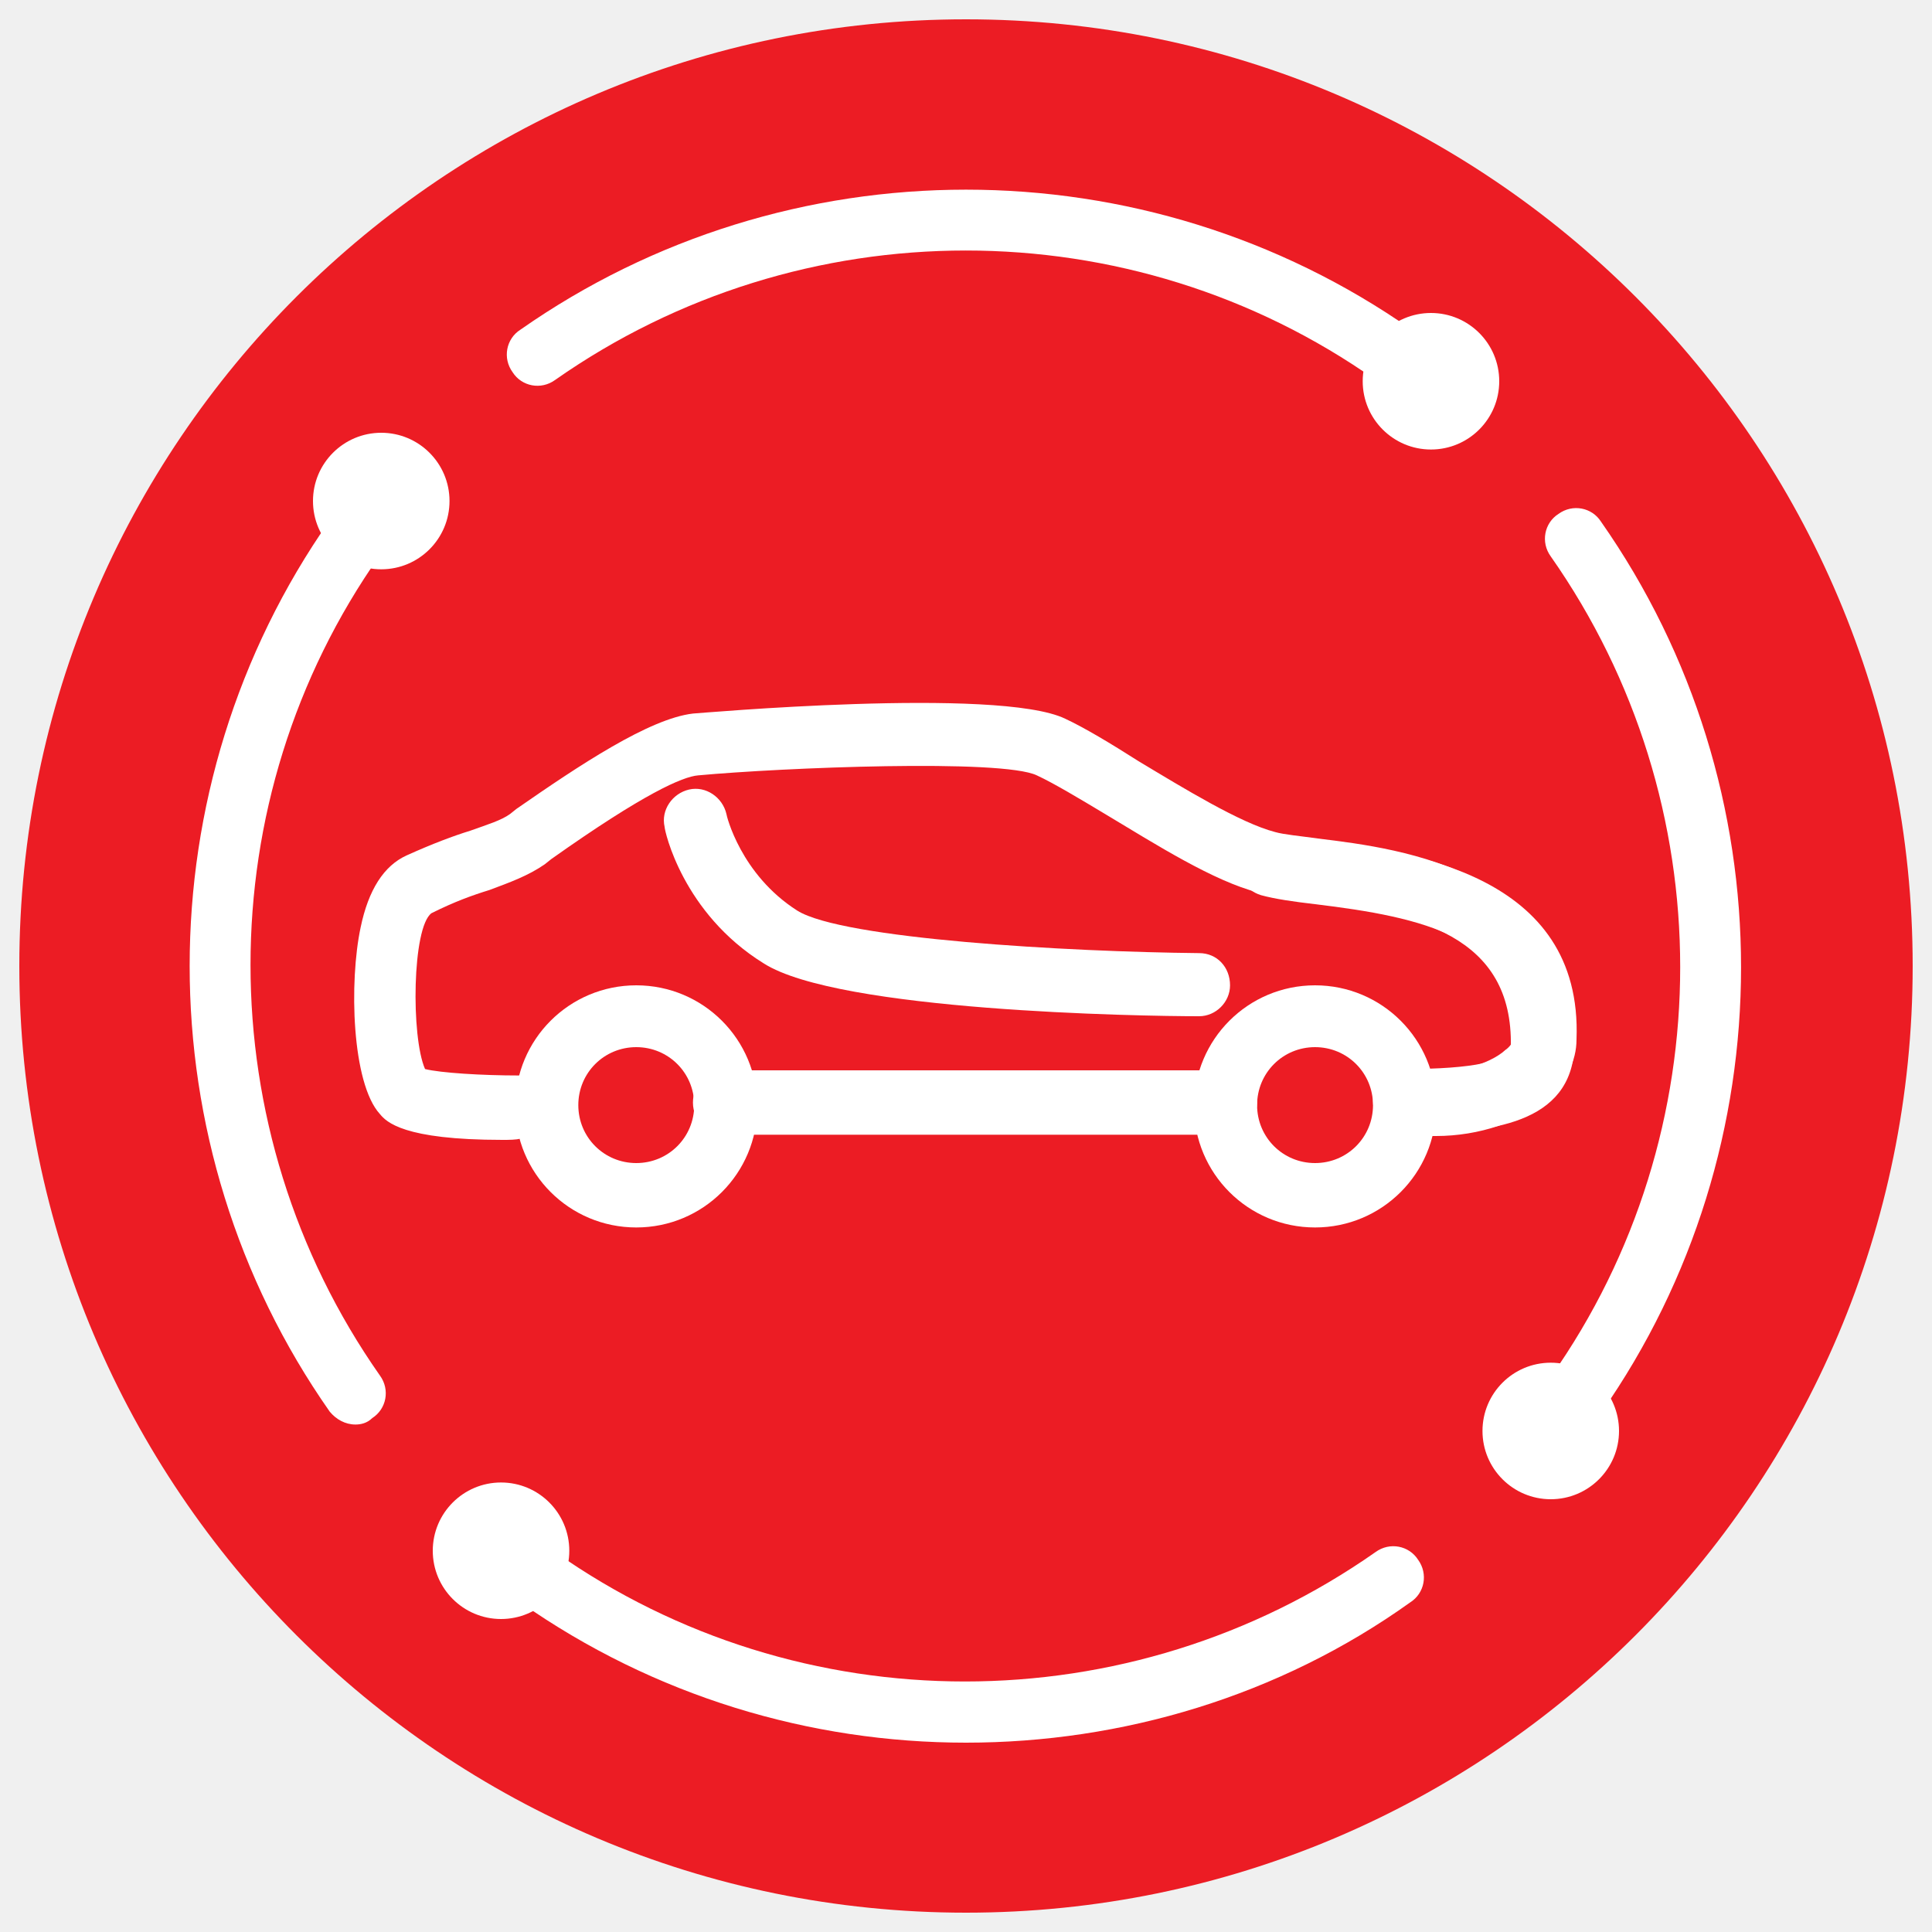
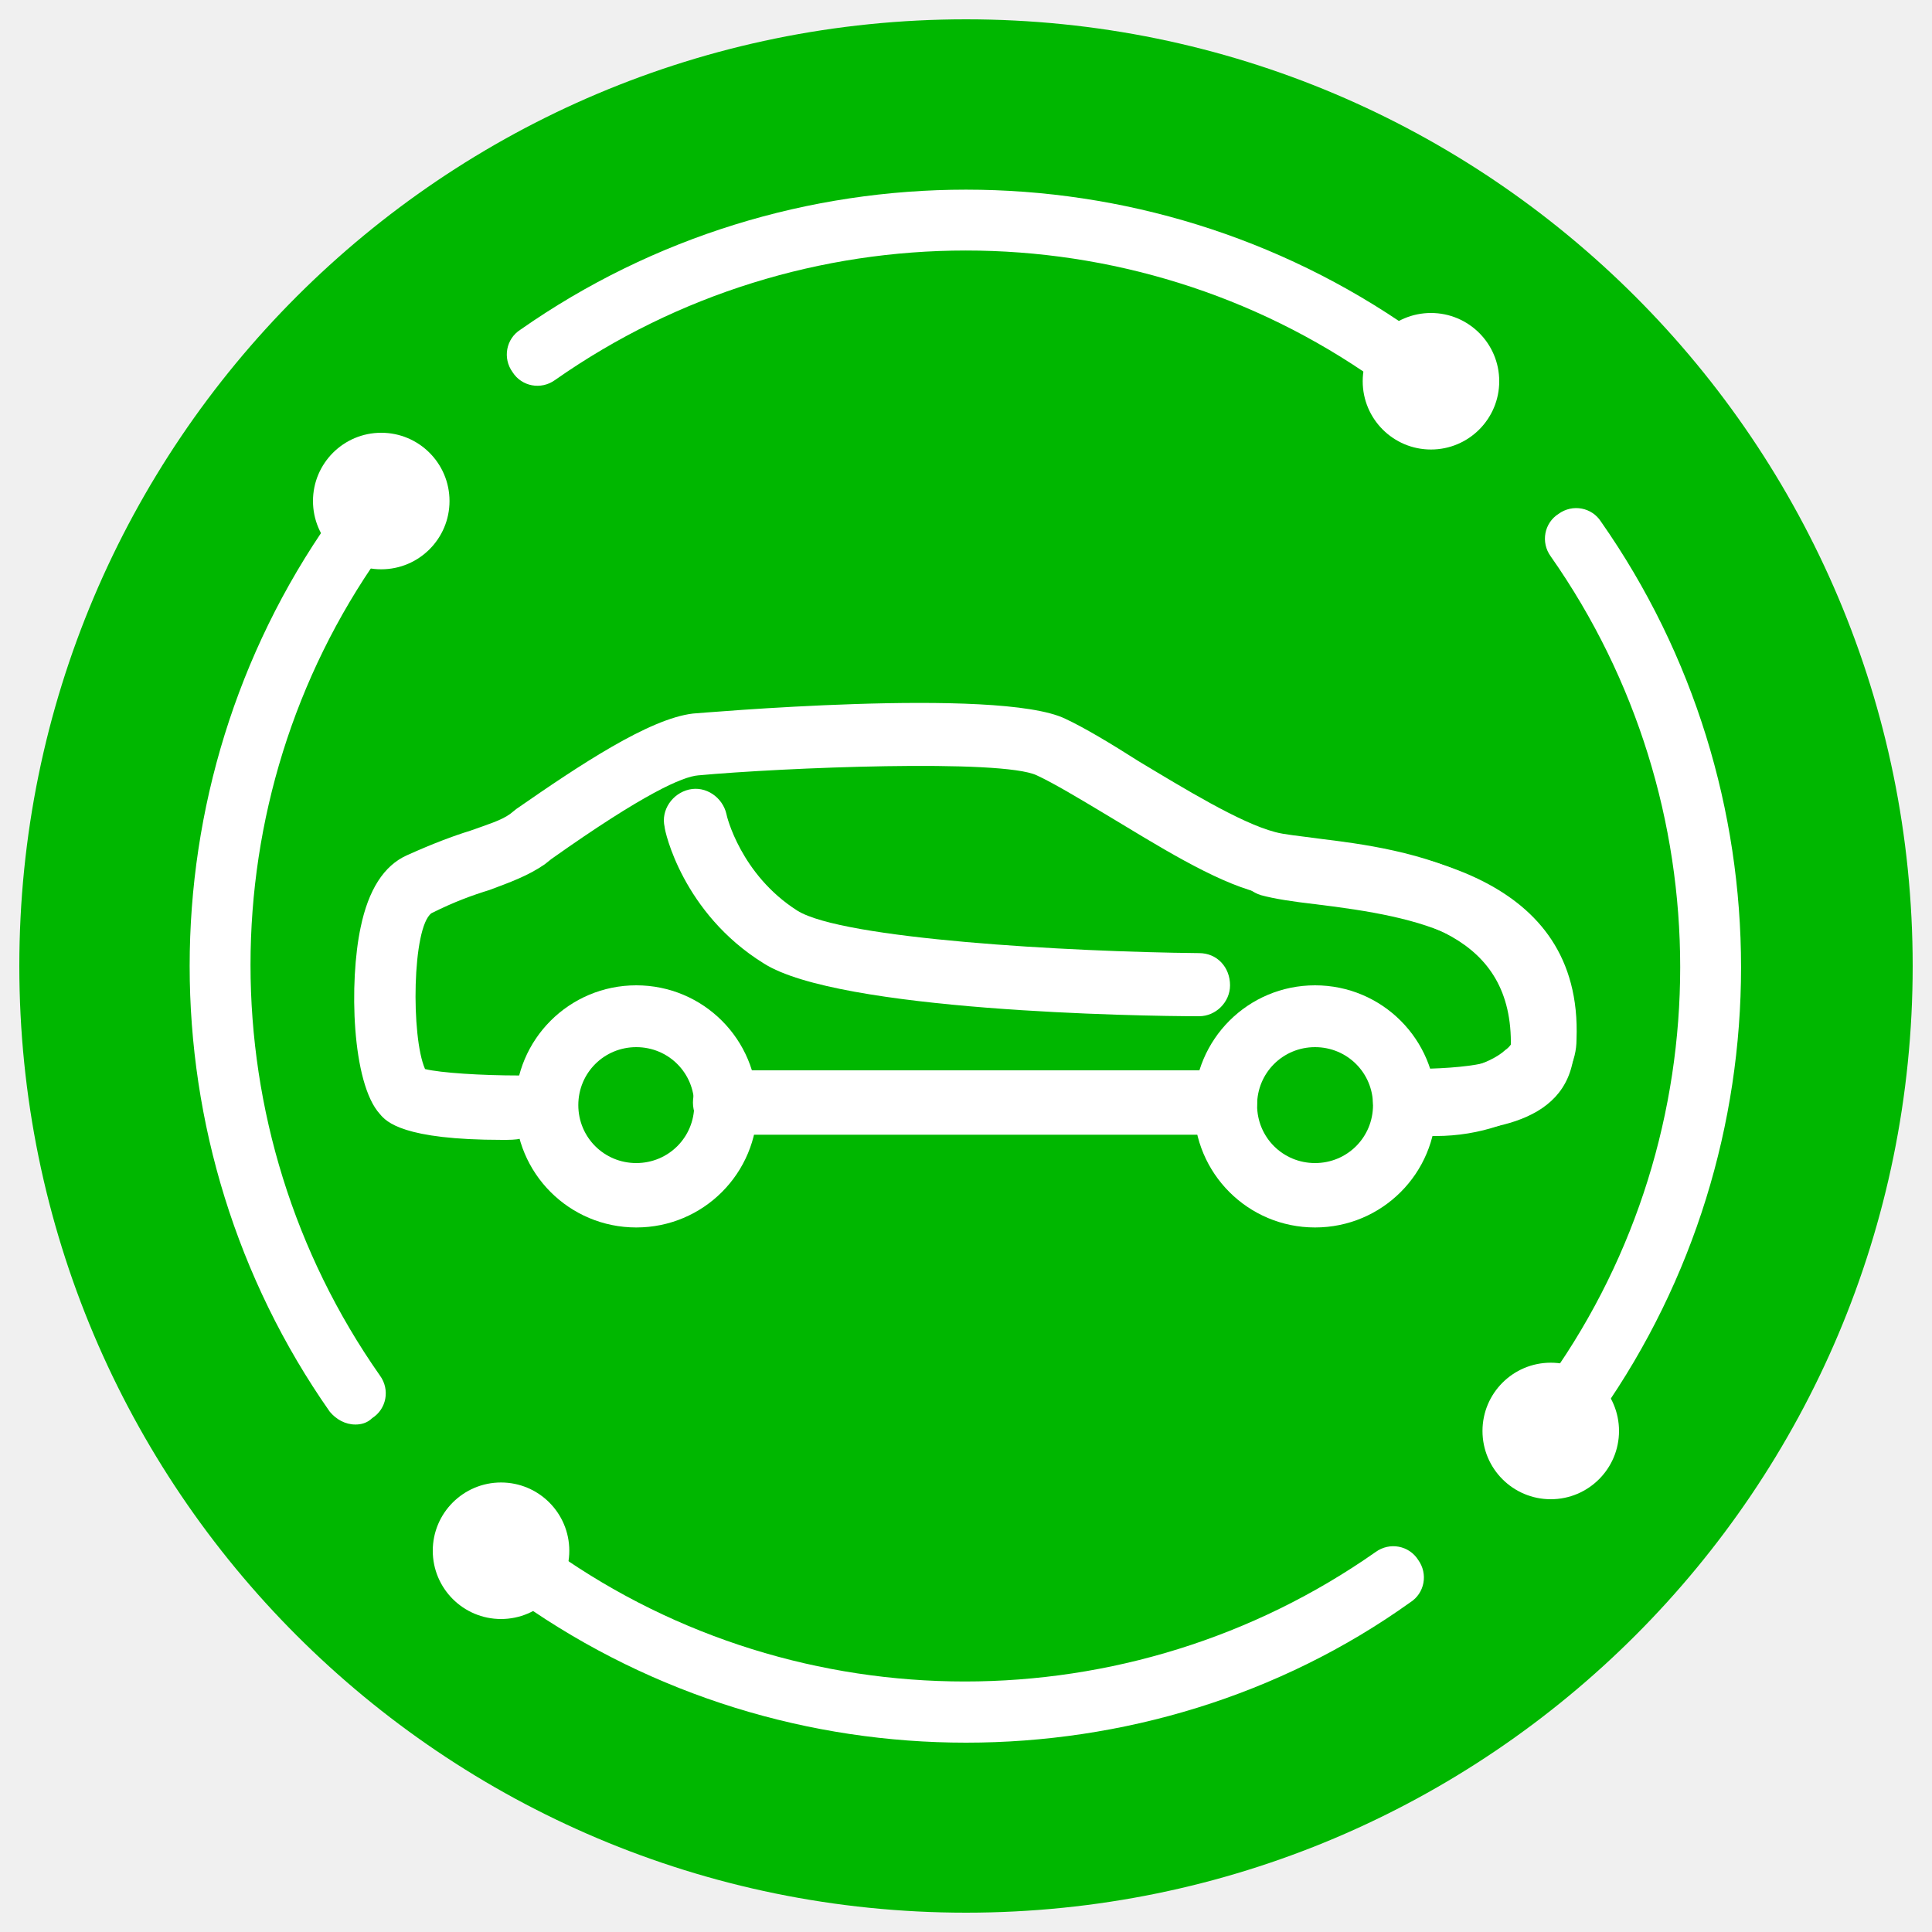
- <svg xmlns="http://www.w3.org/2000/svg" version="1.1" id="Ebene_1" x="0px" y="0px" viewBox="-222 345.9 150 150" style="enable-background:new -222 345.9 150 150;" xml:space="preserve">
+ <svg xmlns="http://www.w3.org/2000/svg" version="1.1" id="Ebene_1" x="0px" y="0px" viewBox="-345 223.3 150 150" style="enable-background:new -345 223.3 150 150;" xml:space="preserve">
  <style type="text/css">
- 	.st0{fill:#EC1C24;}
+ 	.st0{fill:#00B700;}
	.st1{fill:#FFFFFF;}
</style>
  <g id="XMLID_3587_">
    <g id="XMLID_6800_">
-       <circle id="XMLID_6801_" class="st0" cx="-147" cy="420.9" r="73.5" />
+       <circle id="XMLID_6801_" class="st0" cx="-270" cy="298.3" r="73.5" />
    </g>
    <g id="XMLID_3591_">
      <g id="XMLID_3602_">
-         <path id="XMLID_3612_" class="st1" d="M-183,434.4c-7.7,0-9-1.4-9.5-2c-2.2-2.4-2.4-10.3-1.5-14.5c0.6-2.9,1.8-4.8,3.6-5.6     c2-0.9,3.6-1.5,4.9-1.9c1.4-0.5,2.4-0.8,3.1-1.3l0.5-0.4c4.9-3.4,10.3-7,13.7-7.4c0.2,0,23.7-2.1,28.9,0.4     c1.5,0.7,3.5,1.9,5.7,3.3c3.5,2.1,7.9,4.8,10.6,5.5c0.7,0.2,1.9,0.3,3.3,0.5c6.6,0.8,20.2,2.5,19.9,16.5c0,0.1,0,0.1,0,0.2     c-0.6,5.7-7.1,6.2-13.1,6.2c-1.4,0-2.5-1.1-2.5-2.5s1.1-2.5,2.5-2.5c5.3,0,8-0.6,8.2-1.7c0.2-8.7-7.3-10.4-15.6-11.4     c-1.6-0.2-3-0.4-4-0.6c-3.5-0.9-7.9-3.7-11.9-6.1c-2-1.2-4-2.4-5.3-3c-2.7-1.3-19.8-0.6-26.3,0c-1.2,0.1-4.2,1.4-11.4,6.5     l-0.5,0.4c-1.3,0.9-2.7,1.4-4.3,2c-1.3,0.4-2.7,0.9-4.5,1.8c-1.5,1.1-1.6,9.6-0.5,12.1c1.2,0.3,4.4,0.5,7.3,0.5     c1.3-0.1,2.5,1,2.5,2.4c0,1.4-1,2.5-2.4,2.5C-181.9,434.4-182.5,434.4-183,434.4z" />
-         <path id="XMLID_3609_" class="st1" d="M-119.9,441.2c-5.2,0-9.4-4.2-9.4-9.4s4.2-9.4,9.4-9.4s9.4,4.2,9.4,9.4     S-114.7,441.2-119.9,441.2z M-119.9,427.2c-2.5,0-4.5,2-4.5,4.5c0,2.5,2,4.5,4.5,4.5s4.5-2,4.5-4.5     C-115.4,429.2-117.4,427.2-119.9,427.2z" />
-         <path id="XMLID_3606_" class="st1" d="M-172.6,441.2c-5.2,0-9.4-4.2-9.4-9.4s4.2-9.4,9.4-9.4s9.4,4.2,9.4,9.4     S-167.4,441.2-172.6,441.2z M-172.6,427.2c-2.5,0-4.5,2-4.5,4.5c0,2.5,2,4.5,4.5,4.5s4.5-2,4.5-4.5     C-168.1,429.2-170.1,427.2-172.6,427.2z" />
-         <path id="XMLID_3605_" class="st1" d="M-128.9,424.8C-128.9,424.8-129,424.8-128.9,424.8c-4.7,0-28-0.4-33.8-4.1     c-6.3-3.9-7.7-10.3-7.7-10.6c-0.3-1.3,0.6-2.6,1.9-2.9c1.3-0.3,2.6,0.6,2.9,1.9c0,0.1,1.1,4.7,5.5,7.5c3.5,2.2,21,3.2,31.2,3.3     c1.4,0,2.4,1.1,2.4,2.5C-126.5,423.7-127.6,424.8-128.9,424.8z" />
-         <path id="XMLID_3604_" class="st1" d="M-126.9,434h-38.8c-1.4,0-2.5-1.1-2.5-2.5s1.1-2.5,2.5-2.5h38.8c1.4,0,2.5,1.1,2.5,2.5     S-125.6,434-126.9,434z" />
-         <path id="XMLID_3603_" class="st1" d="M-110.5,434.1c-0.5,0-0.9,0-1.4-0.1c-1.3-0.1-2.3-1.3-2.2-2.7c0.1-1.3,1.3-2.3,2.7-2.2     c2.2,0.2,5-0.5,6.3-1.7c0.3-0.2,0.6-0.6,0.6-0.9c0,0,0-0.1,0-0.1c0.4-7.7-7.1-9.3-15.4-10.3c-1.7-0.2-3.1-0.4-4.2-0.7     c-1.3-0.4-2.1-1.7-1.7-3c0.4-1.3,1.7-2.1,3-1.7c0.8,0.2,2.1,0.4,3.5,0.5c6.6,0.8,20.2,2.5,19.7,15.4c0,1.7-0.8,3.2-2.2,4.5     C-103.8,433-107.2,434.1-110.5,434.1z" />
+         <path id="XMLID_3612_" class="st1" d="M-306,311.8c-7.7,0-9-1.4-9.5-2c-2.2-2.4-2.4-10.3-1.5-14.5c0.6-2.9,1.8-4.8,3.6-5.6     c2-0.9,3.6-1.5,4.9-1.9c1.4-0.5,2.4-0.8,3.1-1.3l0.5-0.4c4.9-3.4,10.3-7,13.7-7.4c0.2,0,23.7-2.1,28.9,0.4     c1.5,0.7,3.5,1.9,5.7,3.3c3.5,2.1,7.9,4.8,10.6,5.5c0.7,0.2,1.9,0.3,3.3,0.5c6.6,0.8,20.2,2.5,19.9,16.5c0,0.1,0,0.1,0,0.2     c-0.6,5.7-7.1,6.2-13.1,6.2c-1.4,0-2.5-1.1-2.5-2.5s1.1-2.5,2.5-2.5c5.3,0,8-0.6,8.2-1.7c0.2-8.7-7.3-10.4-15.6-11.4     c-1.6-0.2-3-0.4-4-0.6c-3.5-0.9-7.9-3.7-11.9-6.1c-2-1.2-4-2.4-5.3-3c-2.7-1.3-19.8-0.6-26.3,0c-1.2,0.1-4.2,1.4-11.4,6.5     l-0.5,0.4c-1.3,0.9-2.7,1.4-4.3,2c-1.3,0.4-2.7,0.9-4.5,1.8c-1.5,1.1-1.6,9.6-0.5,12.1c1.2,0.3,4.4,0.5,7.3,0.5     c1.3-0.1,2.5,1,2.5,2.4s-1,2.5-2.4,2.5C-304.9,311.8-305.5,311.8-306,311.8z" />
+         <path id="XMLID_3609_" class="st1" d="M-242.9,318.6c-5.2,0-9.4-4.2-9.4-9.4s4.2-9.4,9.4-9.4c5.2,0,9.4,4.2,9.4,9.4     S-237.7,318.6-242.9,318.6z M-242.9,304.6c-2.5,0-4.5,2-4.5,4.5s2,4.5,4.5,4.5s4.5-2,4.5-4.5S-240.4,304.6-242.9,304.6z" />
+         <path id="XMLID_3606_" class="st1" d="M-295.6,318.6c-5.2,0-9.4-4.2-9.4-9.4s4.2-9.4,9.4-9.4s9.4,4.2,9.4,9.4     S-290.4,318.6-295.6,318.6z M-295.6,304.6c-2.5,0-4.5,2-4.5,4.5s2,4.5,4.5,4.5s4.5-2,4.5-4.5S-293.1,304.6-295.6,304.6z" />
+         <path id="XMLID_3605_" class="st1" d="M-251.9,302.2C-251.9,302.2-252,302.2-251.9,302.2c-4.7,0-28-0.4-33.8-4.1     c-6.3-3.9-7.7-10.3-7.7-10.6c-0.3-1.3,0.6-2.6,1.9-2.9s2.6,0.6,2.9,1.9c0,0.1,1.1,4.7,5.5,7.5c3.5,2.2,21,3.2,31.2,3.3     c1.4,0,2.4,1.1,2.4,2.5C-249.5,301.1-250.6,302.2-251.9,302.2z" />
+         <path id="XMLID_3604_" class="st1" d="M-249.9,311.4h-38.8c-1.4,0-2.5-1.1-2.5-2.5s1.1-2.5,2.5-2.5h38.8c1.4,0,2.5,1.1,2.5,2.5     S-248.6,311.4-249.9,311.4z" />
+         <path id="XMLID_3603_" class="st1" d="M-233.5,311.5c-0.5,0-0.9,0-1.4-0.1c-1.3-0.1-2.3-1.3-2.2-2.7c0.1-1.3,1.3-2.3,2.7-2.2     c2.2,0.2,5-0.5,6.3-1.7c0.3-0.2,0.6-0.6,0.6-0.9v-0.1c0.4-7.7-7.1-9.3-15.4-10.3c-1.7-0.2-3.1-0.4-4.2-0.7     c-1.3-0.4-2.1-1.7-1.7-3c0.4-1.3,1.7-2.1,3-1.7c0.8,0.2,2.1,0.4,3.5,0.5c6.6,0.8,20.2,2.5,19.7,15.4c0,1.7-0.8,3.2-2.2,4.5     C-226.8,310.4-230.2,311.5-233.5,311.5z" />
      </g>
      <g id="XMLID_3599_">
-         <path id="XMLID_3601_" class="st1" d="M-194.4,456.5c-0.8,0-1.5-0.4-2-1c-14.5-20.7-14.5-48.5,0-69.2c0.8-1.1,2.3-1.3,3.3-0.6     c1.1,0.8,1.3,2.3,0.6,3.3c-13.4,19-13.4,44.6,0,63.7c0.8,1.1,0.5,2.6-0.6,3.3C-193.5,456.4-194,456.5-194.4,456.5z" />
-         <path id="XMLID_3600_" class="st1" d="M-147,481.2c-12.1,0-24.2-3.6-34.6-10.9c-1.1-0.8-1.3-2.3-0.6-3.3c0.8-1.1,2.3-1.3,3.3-0.6     c19,13.4,44.6,13.4,63.7,0c1.1-0.8,2.6-0.5,3.3,0.6c0.8,1.1,0.5,2.6-0.6,3.3C-122.7,477.6-134.9,481.2-147,481.2z" />
+         <path id="XMLID_3601_" class="st1" d="M-317.4,333.9c-0.8,0-1.5-0.4-2-1c-14.5-20.7-14.5-48.5,0-69.2c0.8-1.1,2.3-1.3,3.3-0.6     c1.1,0.8,1.3,2.3,0.6,3.3c-13.4,19-13.4,44.6,0,63.7c0.8,1.1,0.5,2.6-0.6,3.3C-316.5,333.8-317,333.9-317.4,333.9z" />
+         <path id="XMLID_3600_" class="st1" d="M-270,358.6c-12.1,0-24.2-3.6-34.6-10.9c-1.1-0.8-1.3-2.3-0.6-3.3c0.8-1.1,2.3-1.3,3.3-0.6     c19,13.4,44.6,13.4,63.7,0c1.1-0.8,2.6-0.5,3.3,0.6c0.8,1.1,0.5,2.6-0.6,3.3C-245.7,355-257.9,358.6-270,358.6z" />
      </g>
      <g id="XMLID_3596_">
-         <path id="XMLID_3598_" class="st1" d="M-113.8,375.8c-0.5,0-1-0.1-1.4-0.4c-19-13.4-44.6-13.4-63.7,0c-1.1,0.8-2.6,0.5-3.3-0.6     c-0.8-1.1-0.5-2.6,0.6-3.3c20.7-14.5,48.5-14.5,69.2,0c1.1,0.8,1.3,2.3,0.6,3.3C-112.3,375.5-113,375.8-113.8,375.8z" />
-         <path id="XMLID_3597_" class="st1" d="M-99.6,456.5c-0.5,0-1-0.1-1.4-0.4c-1.1-0.8-1.3-2.3-0.6-3.3c13.4-19,13.4-44.6,0-63.7     c-0.8-1.1-0.5-2.6,0.6-3.3c1.1-0.8,2.6-0.5,3.3,0.6c14.5,20.7,14.5,48.5,0,69.2C-98.1,456.2-98.8,456.5-99.6,456.5z" />
+         <path id="XMLID_3598_" class="st1" d="M-236.8,253.2c-0.5,0-1-0.1-1.4-0.4c-19-13.4-44.6-13.4-63.7,0c-1.1,0.8-2.6,0.5-3.3-0.6     c-0.8-1.1-0.5-2.6,0.6-3.3c20.7-14.5,48.5-14.5,69.2,0c1.1,0.8,1.3,2.3,0.6,3.3C-235.3,252.9-236,253.2-236.8,253.2z" />
+         <path id="XMLID_3597_" class="st1" d="M-222.6,333.9c-0.5,0-1-0.1-1.4-0.4c-1.1-0.8-1.3-2.3-0.6-3.3c13.4-19,13.4-44.6,0-63.7     c-0.8-1.1-0.5-2.6,0.6-3.3c1.1-0.8,2.6-0.5,3.3,0.6c14.5,20.7,14.5,48.5,0,69.2C-221.1,333.6-221.8,333.9-222.6,333.9z" />
      </g>
-       <circle id="XMLID_3595_" class="st1" cx="-101.6" cy="457" r="5.3" />
-       <circle id="XMLID_3594_" class="st1" cx="-192.4" cy="384.8" r="5.3" />
-       <circle id="XMLID_3593_" class="st1" cx="-110.9" cy="375.5" r="5.3" />
-       <circle id="XMLID_3592_" class="st1" cx="-183.1" cy="466.3" r="5.3" />
+       <circle id="XMLID_3595_" class="st1" cx="-224.6" cy="334.4" r="5.3" />
+       <circle id="XMLID_3594_" class="st1" cx="-315.4" cy="262.2" r="5.3" />
+       <circle id="XMLID_3593_" class="st1" cx="-233.9" cy="252.9" r="5.3" />
+       <circle id="XMLID_3592_" class="st1" cx="-306.1" cy="343.7" r="5.3" />
    </g>
  </g>
</svg>
